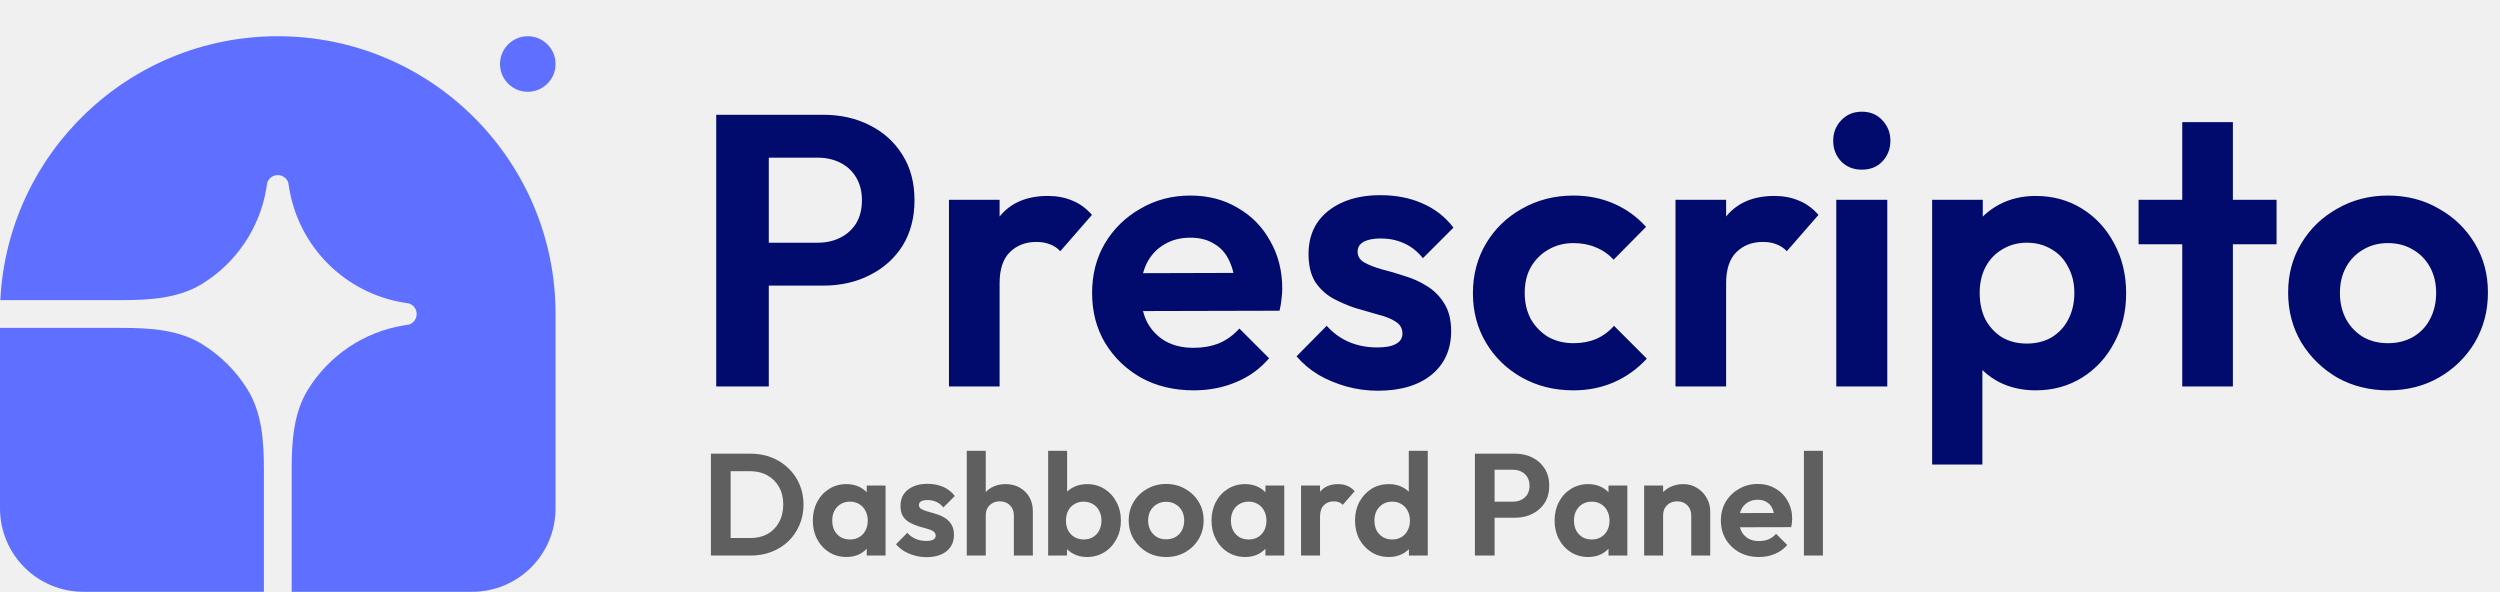
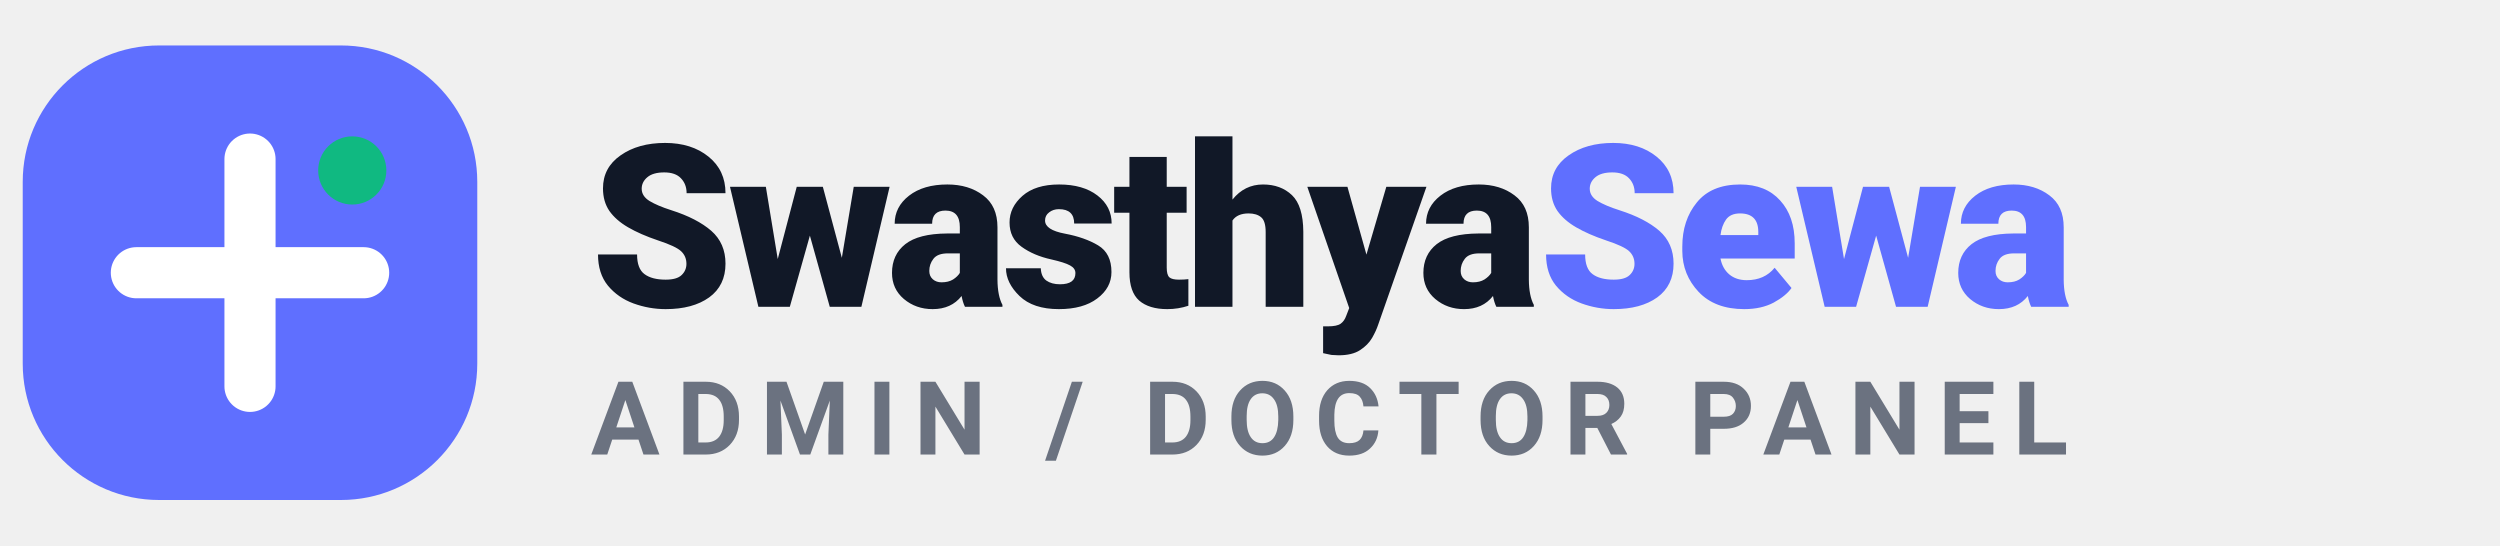
- <svg xmlns="http://www.w3.org/2000/svg" width="207" height="49" viewBox="0 0 207 49" fill="none">
-   <path d="M23 3C35.703 3 46 13.297 46 26V42.1C46 43.93 45.273 45.685 43.979 46.979C42.685 48.273 40.93 49 39.1 49H24.15V38.91C24.15 36.608 24.29 34.222 25.497 32.263C26.362 30.859 27.518 29.657 28.888 28.738C30.258 27.82 31.81 27.208 33.437 26.942L33.878 26.87C34.059 26.808 34.217 26.691 34.328 26.535C34.44 26.379 34.5 26.192 34.5 26C34.5 25.808 34.44 25.621 34.328 25.465C34.217 25.309 34.059 25.192 33.878 25.129L33.437 25.058C31.059 24.67 28.863 23.544 27.159 21.84C25.456 20.137 24.33 17.941 23.942 15.563L23.87 15.122C23.808 14.941 23.691 14.783 23.535 14.671C23.379 14.56 23.192 14.5 23 14.5C22.808 14.5 22.621 14.56 22.465 14.671C22.309 14.783 22.191 14.941 22.129 15.122L22.058 15.563C21.792 17.19 21.18 18.741 20.261 20.111C19.343 21.481 18.141 22.638 16.737 23.502C14.777 24.71 12.392 24.85 10.09 24.85H0.027C0.629 12.682 10.683 3 23 3Z" fill="#5F6FFF" />
-   <path d="M0 27.15H10.09C12.392 27.15 14.777 27.29 16.737 28.498C18.269 29.442 19.558 30.731 20.502 32.263C21.71 34.222 21.85 36.608 21.85 38.91V49H6.9C5.07 49 3.315 48.273 2.021 46.979C0.727 45.685 0 43.93 0 42.1L0 27.15ZM46 5.3C46 5.91 45.758 6.495 45.326 6.926C44.895 7.358 44.31 7.6 43.7 7.6C43.09 7.6 42.505 7.358 42.074 6.926C41.642 6.495 41.4 5.91 41.4 5.3C41.4 4.69 41.642 4.105 42.074 3.674C42.505 3.242 43.09 3 43.7 3C44.31 3 44.895 3.242 45.326 3.674C45.758 4.105 46 4.69 46 5.3Z" fill="#5F6FFF" />
-   <path d="M62.504 23.648V20.096H67.72C68.403 20.096 69.021 19.957 69.576 19.68C70.131 19.403 70.568 19.008 70.888 18.496C71.208 17.963 71.368 17.323 71.368 16.576C71.368 15.851 71.208 15.221 70.888 14.688C70.568 14.155 70.131 13.749 69.576 13.472C69.021 13.195 68.403 13.056 67.72 13.056H62.504V9.504H68.168C69.597 9.504 70.877 9.792 72.008 10.368C73.16 10.944 74.067 11.765 74.728 12.832C75.389 13.877 75.72 15.125 75.72 16.576C75.72 18.027 75.389 19.285 74.728 20.352C74.067 21.397 73.16 22.208 72.008 22.784C70.877 23.36 69.597 23.648 68.168 23.648H62.504ZM59.304 32V9.504H63.656V32H59.304ZM78.575 32V16.544H82.767V32H78.575ZM82.767 23.456L81.135 22.368C81.327 20.469 81.881 18.976 82.799 17.888C83.716 16.779 85.039 16.224 86.767 16.224C87.513 16.224 88.185 16.352 88.783 16.608C89.38 16.843 89.924 17.237 90.415 17.792L87.791 20.8C87.556 20.544 87.268 20.352 86.927 20.224C86.607 20.096 86.233 20.032 85.807 20.032C84.911 20.032 84.175 20.32 83.599 20.896C83.044 21.451 82.767 22.304 82.767 23.456ZM98.842 32.32C97.22 32.32 95.78 31.979 94.522 31.296C93.263 30.592 92.26 29.632 91.514 28.416C90.788 27.2 90.426 25.813 90.426 24.256C90.426 22.72 90.778 21.355 91.482 20.16C92.207 18.944 93.188 17.984 94.426 17.28C95.663 16.555 97.039 16.192 98.554 16.192C100.047 16.192 101.359 16.533 102.49 17.216C103.642 17.877 104.538 18.795 105.178 19.968C105.839 21.12 106.17 22.432 106.17 23.904C106.17 24.181 106.148 24.469 106.106 24.768C106.084 25.045 106.031 25.365 105.946 25.728L92.954 25.76V22.624L103.994 22.592L102.298 23.904C102.255 22.987 102.084 22.219 101.786 21.6C101.508 20.981 101.092 20.512 100.538 20.192C100.004 19.851 99.343 19.68 98.554 19.68C97.722 19.68 96.996 19.872 96.378 20.256C95.759 20.619 95.279 21.141 94.938 21.824C94.618 22.485 94.458 23.275 94.458 24.192C94.458 25.131 94.628 25.952 94.97 26.656C95.332 27.339 95.844 27.872 96.506 28.256C97.167 28.619 97.935 28.8 98.81 28.8C99.599 28.8 100.314 28.672 100.954 28.416C101.594 28.139 102.148 27.733 102.618 27.2L105.082 29.664C104.335 30.539 103.418 31.2 102.33 31.648C101.263 32.096 100.1 32.32 98.842 32.32ZM114.074 32.352C113.2 32.352 112.336 32.235 111.482 32C110.65 31.765 109.882 31.445 109.178 31.04C108.474 30.613 107.866 30.101 107.354 29.504L109.85 26.976C110.384 27.573 111.002 28.021 111.706 28.32C112.41 28.619 113.189 28.768 114.042 28.768C114.725 28.768 115.237 28.672 115.578 28.48C115.941 28.288 116.122 28 116.122 27.616C116.122 27.189 115.93 26.859 115.546 26.624C115.184 26.389 114.704 26.197 114.106 26.048C113.509 25.877 112.88 25.696 112.218 25.504C111.578 25.291 110.96 25.024 110.362 24.704C109.765 24.363 109.274 23.904 108.89 23.328C108.528 22.731 108.346 21.963 108.346 21.024C108.346 20.043 108.581 19.189 109.05 18.464C109.541 17.739 110.234 17.173 111.13 16.768C112.026 16.363 113.082 16.16 114.298 16.16C115.578 16.16 116.73 16.384 117.754 16.832C118.8 17.28 119.664 17.952 120.346 18.848L117.818 21.376C117.349 20.8 116.816 20.384 116.218 20.128C115.642 19.872 115.013 19.744 114.33 19.744C113.712 19.744 113.232 19.84 112.89 20.032C112.57 20.224 112.41 20.491 112.41 20.832C112.41 21.216 112.592 21.515 112.954 21.728C113.338 21.941 113.829 22.133 114.426 22.304C115.024 22.453 115.642 22.635 116.282 22.848C116.944 23.04 117.562 23.317 118.138 23.68C118.736 24.043 119.216 24.523 119.578 25.12C119.962 25.717 120.154 26.485 120.154 27.424C120.154 28.939 119.61 30.144 118.522 31.04C117.434 31.915 115.952 32.352 114.074 32.352ZM130.277 32.32C128.698 32.32 127.28 31.968 126.021 31.264C124.762 30.56 123.77 29.6 123.045 28.384C122.32 27.168 121.957 25.803 121.957 24.288C121.957 22.752 122.32 21.376 123.045 20.16C123.77 18.944 124.762 17.984 126.021 17.28C127.301 16.555 128.72 16.192 130.277 16.192C131.493 16.192 132.613 16.416 133.637 16.864C134.661 17.312 135.546 17.952 136.293 18.784L133.605 21.504C133.2 21.056 132.709 20.715 132.133 20.48C131.578 20.245 130.96 20.128 130.277 20.128C129.509 20.128 128.816 20.309 128.197 20.672C127.6 21.013 127.12 21.493 126.757 22.112C126.416 22.709 126.245 23.424 126.245 24.256C126.245 25.067 126.416 25.792 126.757 26.432C127.12 27.051 127.6 27.541 128.197 27.904C128.816 28.245 129.509 28.416 130.277 28.416C130.981 28.416 131.61 28.299 132.165 28.064C132.741 27.808 133.232 27.445 133.637 26.976L136.357 29.696C135.568 30.549 134.661 31.2 133.637 31.648C132.613 32.096 131.493 32.32 130.277 32.32ZM138.731 32V16.544H142.923V32H138.731ZM142.923 23.456L141.291 22.368C141.483 20.469 142.038 18.976 142.955 17.888C143.872 16.779 145.195 16.224 146.923 16.224C147.67 16.224 148.342 16.352 148.939 16.608C149.536 16.843 150.08 17.237 150.571 17.792L147.947 20.8C147.712 20.544 147.424 20.352 147.083 20.224C146.763 20.096 146.39 20.032 145.963 20.032C145.067 20.032 144.331 20.32 143.755 20.896C143.2 21.451 142.923 22.304 142.923 23.456ZM152.044 32V16.544H156.268V32H152.044ZM154.156 14.048C153.473 14.048 152.908 13.824 152.46 13.376C152.012 12.907 151.788 12.331 151.788 11.648C151.788 10.987 152.012 10.421 152.46 9.952C152.908 9.483 153.473 9.248 154.156 9.248C154.86 9.248 155.425 9.483 155.852 9.952C156.3 10.421 156.524 10.987 156.524 11.648C156.524 12.331 156.3 12.907 155.852 13.376C155.425 13.824 154.86 14.048 154.156 14.048ZM168.557 32.32C167.448 32.32 166.445 32.096 165.549 31.648C164.653 31.179 163.938 30.549 163.405 29.76C162.872 28.971 162.584 28.064 162.541 27.04V21.568C162.584 20.544 162.872 19.637 163.405 18.848C163.96 18.037 164.674 17.397 165.549 16.928C166.445 16.459 167.448 16.224 168.557 16.224C169.986 16.224 171.266 16.576 172.397 17.28C173.528 17.984 174.413 18.944 175.053 20.16C175.714 21.376 176.045 22.752 176.045 24.288C176.045 25.803 175.714 27.168 175.053 28.384C174.413 29.6 173.528 30.56 172.397 31.264C171.266 31.968 169.986 32.32 168.557 32.32ZM167.821 28.448C168.589 28.448 169.272 28.277 169.869 27.936C170.466 27.573 170.925 27.083 171.245 26.464C171.586 25.824 171.757 25.088 171.757 24.256C171.757 23.445 171.586 22.731 171.245 22.112C170.925 21.472 170.466 20.981 169.869 20.64C169.272 20.277 168.589 20.096 167.821 20.096C167.074 20.096 166.402 20.277 165.805 20.64C165.208 20.981 164.738 21.472 164.397 22.112C164.077 22.731 163.917 23.445 163.917 24.256C163.917 25.088 164.077 25.824 164.397 26.464C164.738 27.083 165.197 27.573 165.773 27.936C166.37 28.277 167.053 28.448 167.821 28.448ZM159.981 38.464V16.544H164.173V20.608L163.469 24.352L164.141 28.096V38.464H159.981ZM180.691 32V10.112H184.883V32H180.691ZM177.075 20.224V16.544H188.499V20.224H177.075ZM197.745 32.32C196.188 32.32 194.78 31.968 193.521 31.264C192.284 30.539 191.292 29.568 190.545 28.352C189.82 27.115 189.457 25.739 189.457 24.224C189.457 22.709 189.82 21.355 190.545 20.16C191.27 18.944 192.262 17.984 193.521 17.28C194.78 16.555 196.177 16.192 197.713 16.192C199.292 16.192 200.7 16.555 201.937 17.28C203.196 17.984 204.188 18.944 204.913 20.16C205.638 21.355 206.001 22.709 206.001 24.224C206.001 25.739 205.638 27.115 204.913 28.352C204.188 29.568 203.196 30.539 201.937 31.264C200.7 31.968 199.302 32.32 197.745 32.32ZM197.713 28.416C198.502 28.416 199.196 28.245 199.793 27.904C200.412 27.541 200.881 27.051 201.201 26.432C201.542 25.792 201.713 25.067 201.713 24.256C201.713 23.445 201.542 22.731 201.201 22.112C200.86 21.493 200.39 21.013 199.793 20.672C199.196 20.309 198.502 20.128 197.713 20.128C196.945 20.128 196.262 20.309 195.665 20.672C195.068 21.013 194.598 21.493 194.257 22.112C193.916 22.731 193.745 23.445 193.745 24.256C193.745 25.067 193.916 25.792 194.257 26.432C194.598 27.051 195.068 27.541 195.665 27.904C196.262 28.245 196.945 28.416 197.713 28.416Z" fill="#000B6D" />
-   <path d="M59.98 46V44.548H62.128C62.672 44.548 63.148 44.436 63.556 44.212C63.964 43.98 64.28 43.656 64.504 43.24C64.736 42.824 64.852 42.332 64.852 41.764C64.852 41.212 64.736 40.732 64.504 40.324C64.272 39.908 63.952 39.588 63.544 39.364C63.136 39.132 62.664 39.016 62.128 39.016H59.944V37.564H62.152C62.776 37.564 63.352 37.668 63.88 37.876C64.416 38.084 64.88 38.38 65.272 38.764C65.672 39.14 65.98 39.584 66.196 40.096C66.42 40.608 66.532 41.168 66.532 41.776C66.532 42.384 66.42 42.948 66.196 43.468C65.98 43.98 65.676 44.428 65.284 44.812C64.892 45.188 64.428 45.48 63.892 45.688C63.364 45.896 62.792 46 62.176 46H59.98ZM58.864 46V37.564H60.496V46H58.864ZM70.085 46.12C69.557 46.12 69.081 45.988 68.657 45.724C68.233 45.46 67.901 45.1 67.661 44.644C67.421 44.188 67.301 43.676 67.301 43.108C67.301 42.532 67.421 42.016 67.661 41.56C67.901 41.104 68.233 40.744 68.657 40.48C69.081 40.216 69.557 40.084 70.085 40.084C70.501 40.084 70.873 40.168 71.201 40.336C71.529 40.504 71.789 40.74 71.981 41.044C72.181 41.34 72.289 41.676 72.305 42.052V44.14C72.289 44.524 72.181 44.864 71.981 45.16C71.789 45.456 71.529 45.692 71.201 45.868C70.873 46.036 70.501 46.12 70.085 46.12ZM70.373 44.668C70.813 44.668 71.169 44.524 71.441 44.236C71.713 43.94 71.849 43.56 71.849 43.096C71.849 42.792 71.785 42.524 71.657 42.292C71.537 42.052 71.365 41.868 71.141 41.74C70.925 41.604 70.669 41.536 70.373 41.536C70.085 41.536 69.829 41.604 69.605 41.74C69.389 41.868 69.217 42.052 69.089 42.292C68.969 42.524 68.909 42.792 68.909 43.096C68.909 43.408 68.969 43.684 69.089 43.924C69.217 44.156 69.389 44.34 69.605 44.476C69.829 44.604 70.085 44.668 70.373 44.668ZM71.765 46V44.44L72.017 43.024L71.765 41.632V40.204H73.325V46H71.765ZM76.707 46.132C76.379 46.132 76.055 46.088 75.736 46C75.424 45.912 75.135 45.792 74.871 45.64C74.608 45.48 74.379 45.288 74.188 45.064L75.124 44.116C75.323 44.34 75.555 44.508 75.82 44.62C76.084 44.732 76.376 44.788 76.695 44.788C76.951 44.788 77.144 44.752 77.272 44.68C77.407 44.608 77.475 44.5 77.475 44.356C77.475 44.196 77.403 44.072 77.26 43.984C77.124 43.896 76.944 43.824 76.719 43.768C76.496 43.704 76.26 43.636 76.011 43.564C75.772 43.484 75.54 43.384 75.316 43.264C75.091 43.136 74.907 42.964 74.763 42.748C74.627 42.524 74.559 42.236 74.559 41.884C74.559 41.516 74.647 41.196 74.823 40.924C75.007 40.652 75.267 40.44 75.603 40.288C75.939 40.136 76.335 40.06 76.791 40.06C77.272 40.06 77.704 40.144 78.088 40.312C78.48 40.48 78.803 40.732 79.059 41.068L78.112 42.016C77.936 41.8 77.736 41.644 77.511 41.548C77.296 41.452 77.059 41.404 76.803 41.404C76.572 41.404 76.391 41.44 76.263 41.512C76.144 41.584 76.084 41.684 76.084 41.812C76.084 41.956 76.151 42.068 76.287 42.148C76.431 42.228 76.615 42.3 76.84 42.364C77.064 42.42 77.296 42.488 77.535 42.568C77.784 42.64 78.016 42.744 78.231 42.88C78.456 43.016 78.635 43.196 78.772 43.42C78.915 43.644 78.987 43.932 78.987 44.284C78.987 44.852 78.784 45.304 78.376 45.64C77.968 45.968 77.412 46.132 76.707 46.132ZM83.948 46V42.676C83.948 42.332 83.84 42.052 83.624 41.836C83.408 41.62 83.128 41.512 82.784 41.512C82.56 41.512 82.36 41.56 82.184 41.656C82.008 41.752 81.868 41.888 81.764 42.064C81.668 42.24 81.62 42.444 81.62 42.676L81.008 42.364C81.008 41.908 81.104 41.512 81.296 41.176C81.488 40.832 81.752 40.564 82.088 40.372C82.432 40.18 82.824 40.084 83.264 40.084C83.704 40.084 84.092 40.18 84.428 40.372C84.772 40.564 85.04 40.828 85.232 41.164C85.424 41.5 85.52 41.888 85.52 42.328V46H83.948ZM80.048 46V37.324H81.62V46H80.048ZM90.002 46.12C89.586 46.12 89.21 46.032 88.874 45.856C88.538 45.68 88.27 45.44 88.07 45.136C87.87 44.832 87.762 44.492 87.746 44.116V42.052C87.762 41.676 87.87 41.34 88.07 41.044C88.278 40.74 88.55 40.504 88.886 40.336C89.222 40.168 89.594 40.084 90.002 40.084C90.538 40.084 91.018 40.216 91.442 40.48C91.866 40.744 92.198 41.104 92.438 41.56C92.686 42.016 92.81 42.532 92.81 43.108C92.81 43.676 92.686 44.188 92.438 44.644C92.198 45.1 91.866 45.46 91.442 45.724C91.018 45.988 90.538 46.12 90.002 46.12ZM89.738 44.668C90.026 44.668 90.278 44.604 90.494 44.476C90.718 44.34 90.89 44.156 91.01 43.924C91.138 43.684 91.202 43.408 91.202 43.096C91.202 42.792 91.138 42.524 91.01 42.292C90.89 42.052 90.718 41.868 90.494 41.74C90.27 41.604 90.014 41.536 89.726 41.536C89.438 41.536 89.182 41.604 88.958 41.74C88.742 41.868 88.57 42.052 88.442 42.292C88.322 42.524 88.262 42.792 88.262 43.096C88.262 43.408 88.322 43.684 88.442 43.924C88.57 44.156 88.746 44.34 88.97 44.476C89.194 44.604 89.45 44.668 89.738 44.668ZM86.786 46V37.324H88.358V41.632L88.094 43.024L88.346 44.44V46H86.786ZM96.564 46.12C95.981 46.12 95.453 45.988 94.981 45.724C94.516 45.452 94.144 45.088 93.865 44.632C93.593 44.168 93.457 43.652 93.457 43.084C93.457 42.516 93.593 42.008 93.865 41.56C94.136 41.104 94.508 40.744 94.981 40.48C95.453 40.208 95.977 40.072 96.552 40.072C97.144 40.072 97.672 40.208 98.136 40.48C98.609 40.744 98.981 41.104 99.252 41.56C99.525 42.008 99.66 42.516 99.66 43.084C99.66 43.652 99.525 44.168 99.252 44.632C98.981 45.088 98.609 45.452 98.136 45.724C97.672 45.988 97.148 46.12 96.564 46.12ZM96.552 44.656C96.849 44.656 97.109 44.592 97.332 44.464C97.564 44.328 97.74 44.144 97.861 43.912C97.989 43.672 98.052 43.4 98.052 43.096C98.052 42.792 97.989 42.524 97.861 42.292C97.733 42.06 97.556 41.88 97.332 41.752C97.109 41.616 96.849 41.548 96.552 41.548C96.264 41.548 96.008 41.616 95.784 41.752C95.561 41.88 95.385 42.06 95.257 42.292C95.129 42.524 95.064 42.792 95.064 43.096C95.064 43.4 95.129 43.672 95.257 43.912C95.385 44.144 95.561 44.328 95.784 44.464C96.008 44.592 96.264 44.656 96.552 44.656ZM103.097 46.12C102.569 46.12 102.093 45.988 101.669 45.724C101.245 45.46 100.913 45.1 100.673 44.644C100.433 44.188 100.313 43.676 100.313 43.108C100.313 42.532 100.433 42.016 100.673 41.56C100.913 41.104 101.245 40.744 101.669 40.48C102.093 40.216 102.569 40.084 103.097 40.084C103.513 40.084 103.885 40.168 104.213 40.336C104.541 40.504 104.801 40.74 104.993 41.044C105.193 41.34 105.301 41.676 105.317 42.052V44.14C105.301 44.524 105.193 44.864 104.993 45.16C104.801 45.456 104.541 45.692 104.213 45.868C103.885 46.036 103.513 46.12 103.097 46.12ZM103.385 44.668C103.825 44.668 104.181 44.524 104.453 44.236C104.725 43.94 104.861 43.56 104.861 43.096C104.861 42.792 104.797 42.524 104.669 42.292C104.549 42.052 104.377 41.868 104.153 41.74C103.937 41.604 103.681 41.536 103.385 41.536C103.097 41.536 102.841 41.604 102.617 41.74C102.401 41.868 102.229 42.052 102.101 42.292C101.981 42.524 101.921 42.792 101.921 43.096C101.921 43.408 101.981 43.684 102.101 43.924C102.229 44.156 102.401 44.34 102.617 44.476C102.841 44.604 103.097 44.668 103.385 44.668ZM104.777 46V44.44L105.029 43.024L104.777 41.632V40.204H106.337V46H104.777ZM107.727 46V40.204H109.299V46H107.727ZM109.299 42.796L108.687 42.388C108.759 41.676 108.967 41.116 109.311 40.708C109.655 40.292 110.151 40.084 110.799 40.084C111.079 40.084 111.331 40.132 111.555 40.228C111.779 40.316 111.983 40.464 112.167 40.672L111.183 41.8C111.095 41.704 110.987 41.632 110.859 41.584C110.739 41.536 110.599 41.512 110.439 41.512C110.103 41.512 109.827 41.62 109.611 41.836C109.403 42.044 109.299 42.364 109.299 42.796ZM115.003 46.12C114.467 46.12 113.987 45.988 113.563 45.724C113.139 45.46 112.803 45.1 112.555 44.644C112.315 44.188 112.195 43.676 112.195 43.108C112.195 42.532 112.315 42.016 112.555 41.56C112.803 41.104 113.135 40.744 113.551 40.48C113.975 40.216 114.459 40.084 115.003 40.084C115.419 40.084 115.791 40.168 116.119 40.336C116.455 40.504 116.723 40.74 116.923 41.044C117.131 41.34 117.243 41.676 117.259 42.052V44.116C117.243 44.492 117.135 44.832 116.935 45.136C116.735 45.44 116.467 45.68 116.131 45.856C115.795 46.032 115.419 46.12 115.003 46.12ZM115.267 44.668C115.563 44.668 115.819 44.604 116.035 44.476C116.259 44.34 116.431 44.156 116.551 43.924C116.679 43.684 116.743 43.408 116.743 43.096C116.743 42.792 116.679 42.524 116.551 42.292C116.431 42.052 116.259 41.868 116.035 41.74C115.819 41.604 115.567 41.536 115.279 41.536C114.983 41.536 114.723 41.604 114.499 41.74C114.283 41.876 114.111 42.06 113.983 42.292C113.863 42.524 113.803 42.792 113.803 43.096C113.803 43.408 113.863 43.684 113.983 43.924C114.111 44.156 114.287 44.34 114.511 44.476C114.735 44.604 114.987 44.668 115.267 44.668ZM118.219 46H116.659V44.44L116.911 43.024L116.647 41.632V37.324H118.219V46ZM123.322 42.868V41.536H125.278C125.534 41.536 125.766 41.484 125.974 41.38C126.182 41.276 126.346 41.128 126.466 40.936C126.586 40.736 126.646 40.496 126.646 40.216C126.646 39.944 126.586 39.708 126.466 39.508C126.346 39.308 126.182 39.156 125.974 39.052C125.766 38.948 125.534 38.896 125.278 38.896H123.322V37.564H125.446C125.982 37.564 126.462 37.672 126.886 37.888C127.318 38.104 127.658 38.412 127.906 38.812C128.154 39.204 128.278 39.672 128.278 40.216C128.278 40.76 128.154 41.232 127.906 41.632C127.658 42.024 127.318 42.328 126.886 42.544C126.462 42.76 125.982 42.868 125.446 42.868H123.322ZM122.122 46V37.564H123.754V46H122.122ZM131.503 46.12C130.975 46.12 130.499 45.988 130.075 45.724C129.651 45.46 129.319 45.1 129.079 44.644C128.839 44.188 128.719 43.676 128.719 43.108C128.719 42.532 128.839 42.016 129.079 41.56C129.319 41.104 129.651 40.744 130.075 40.48C130.499 40.216 130.975 40.084 131.503 40.084C131.919 40.084 132.291 40.168 132.619 40.336C132.947 40.504 133.207 40.74 133.399 41.044C133.599 41.34 133.707 41.676 133.723 42.052V44.14C133.707 44.524 133.599 44.864 133.399 45.16C133.207 45.456 132.947 45.692 132.619 45.868C132.291 46.036 131.919 46.12 131.503 46.12ZM131.791 44.668C132.231 44.668 132.587 44.524 132.859 44.236C133.131 43.94 133.267 43.56 133.267 43.096C133.267 42.792 133.203 42.524 133.075 42.292C132.955 42.052 132.783 41.868 132.559 41.74C132.343 41.604 132.087 41.536 131.791 41.536C131.503 41.536 131.247 41.604 131.023 41.74C130.807 41.868 130.635 42.052 130.507 42.292C130.387 42.524 130.327 42.792 130.327 43.096C130.327 43.408 130.387 43.684 130.507 43.924C130.635 44.156 130.807 44.34 131.023 44.476C131.247 44.604 131.503 44.668 131.791 44.668ZM133.183 46V44.44L133.435 43.024L133.183 41.632V40.204H134.743V46H133.183ZM140.034 46V42.676C140.034 42.332 139.926 42.052 139.71 41.836C139.494 41.62 139.214 41.512 138.87 41.512C138.646 41.512 138.446 41.56 138.27 41.656C138.094 41.752 137.954 41.888 137.85 42.064C137.754 42.24 137.706 42.444 137.706 42.676L137.094 42.364C137.094 41.908 137.19 41.512 137.382 41.176C137.582 40.832 137.854 40.564 138.198 40.372C138.55 40.18 138.946 40.084 139.386 40.084C139.81 40.084 140.19 40.192 140.526 40.408C140.862 40.616 141.126 40.892 141.318 41.236C141.51 41.572 141.605 41.936 141.605 42.328V46H140.034ZM136.134 46V40.204H137.706V46H136.134ZM145.644 46.12C145.036 46.12 144.496 45.992 144.024 45.736C143.552 45.472 143.176 45.112 142.896 44.656C142.624 44.2 142.488 43.68 142.488 43.096C142.488 42.52 142.62 42.008 142.884 41.56C143.156 41.104 143.524 40.744 143.988 40.48C144.452 40.208 144.968 40.072 145.536 40.072C146.096 40.072 146.588 40.2 147.012 40.456C147.444 40.704 147.78 41.048 148.02 41.488C148.268 41.92 148.392 42.412 148.392 42.964C148.392 43.068 148.384 43.176 148.368 43.288C148.36 43.392 148.34 43.512 148.308 43.648L143.436 43.66V42.484L147.576 42.472L146.94 42.964C146.924 42.62 146.86 42.332 146.748 42.1C146.644 41.868 146.488 41.692 146.28 41.572C146.08 41.444 145.832 41.38 145.536 41.38C145.224 41.38 144.952 41.452 144.72 41.596C144.488 41.732 144.308 41.928 144.18 42.184C144.06 42.432 144 42.728 144 43.072C144 43.424 144.064 43.732 144.192 43.996C144.328 44.252 144.52 44.452 144.768 44.596C145.016 44.732 145.304 44.8 145.632 44.8C145.928 44.8 146.196 44.752 146.436 44.656C146.676 44.552 146.884 44.4 147.06 44.2L147.984 45.124C147.704 45.452 147.36 45.7 146.952 45.868C146.552 46.036 146.116 46.12 145.644 46.12ZM149.364 46V37.324H150.936V46H149.364Z" fill="#5F5F5F" />
+ <svg xmlns="http://www.w3.org/2000/svg" width="220" height="48" viewBox="0 0 220 48" fill="none">
+   <rect x="2" y="4" width="40" height="40" rx="12" fill="#5F6FFF" />
+   <path d="M22 14V34M12 24H32" stroke="white" stroke-width="4.5" stroke-linecap="round" stroke-linejoin="round" />
+   <circle cx="31" cy="15" r="3" fill="#10B981" />
+   <text x="52" y="27" font-family="system-ui, -apple-system, 'Segoe UI', Roboto, sans-serif" font-size="20" font-weight="800" fill="#111827" letter-spacing="-0.5">Swasthya<tspan fill="#5F6FFF">Sewa</tspan>
+   </text>
+   <text x="52" y="40" font-family="system-ui, -apple-system, 'Segoe UI', Roboto, sans-serif" font-size="9" font-weight="700" fill="#6B7280" letter-spacing="1.5">ADMIN / DOCTOR PANEL</text>
</svg>
